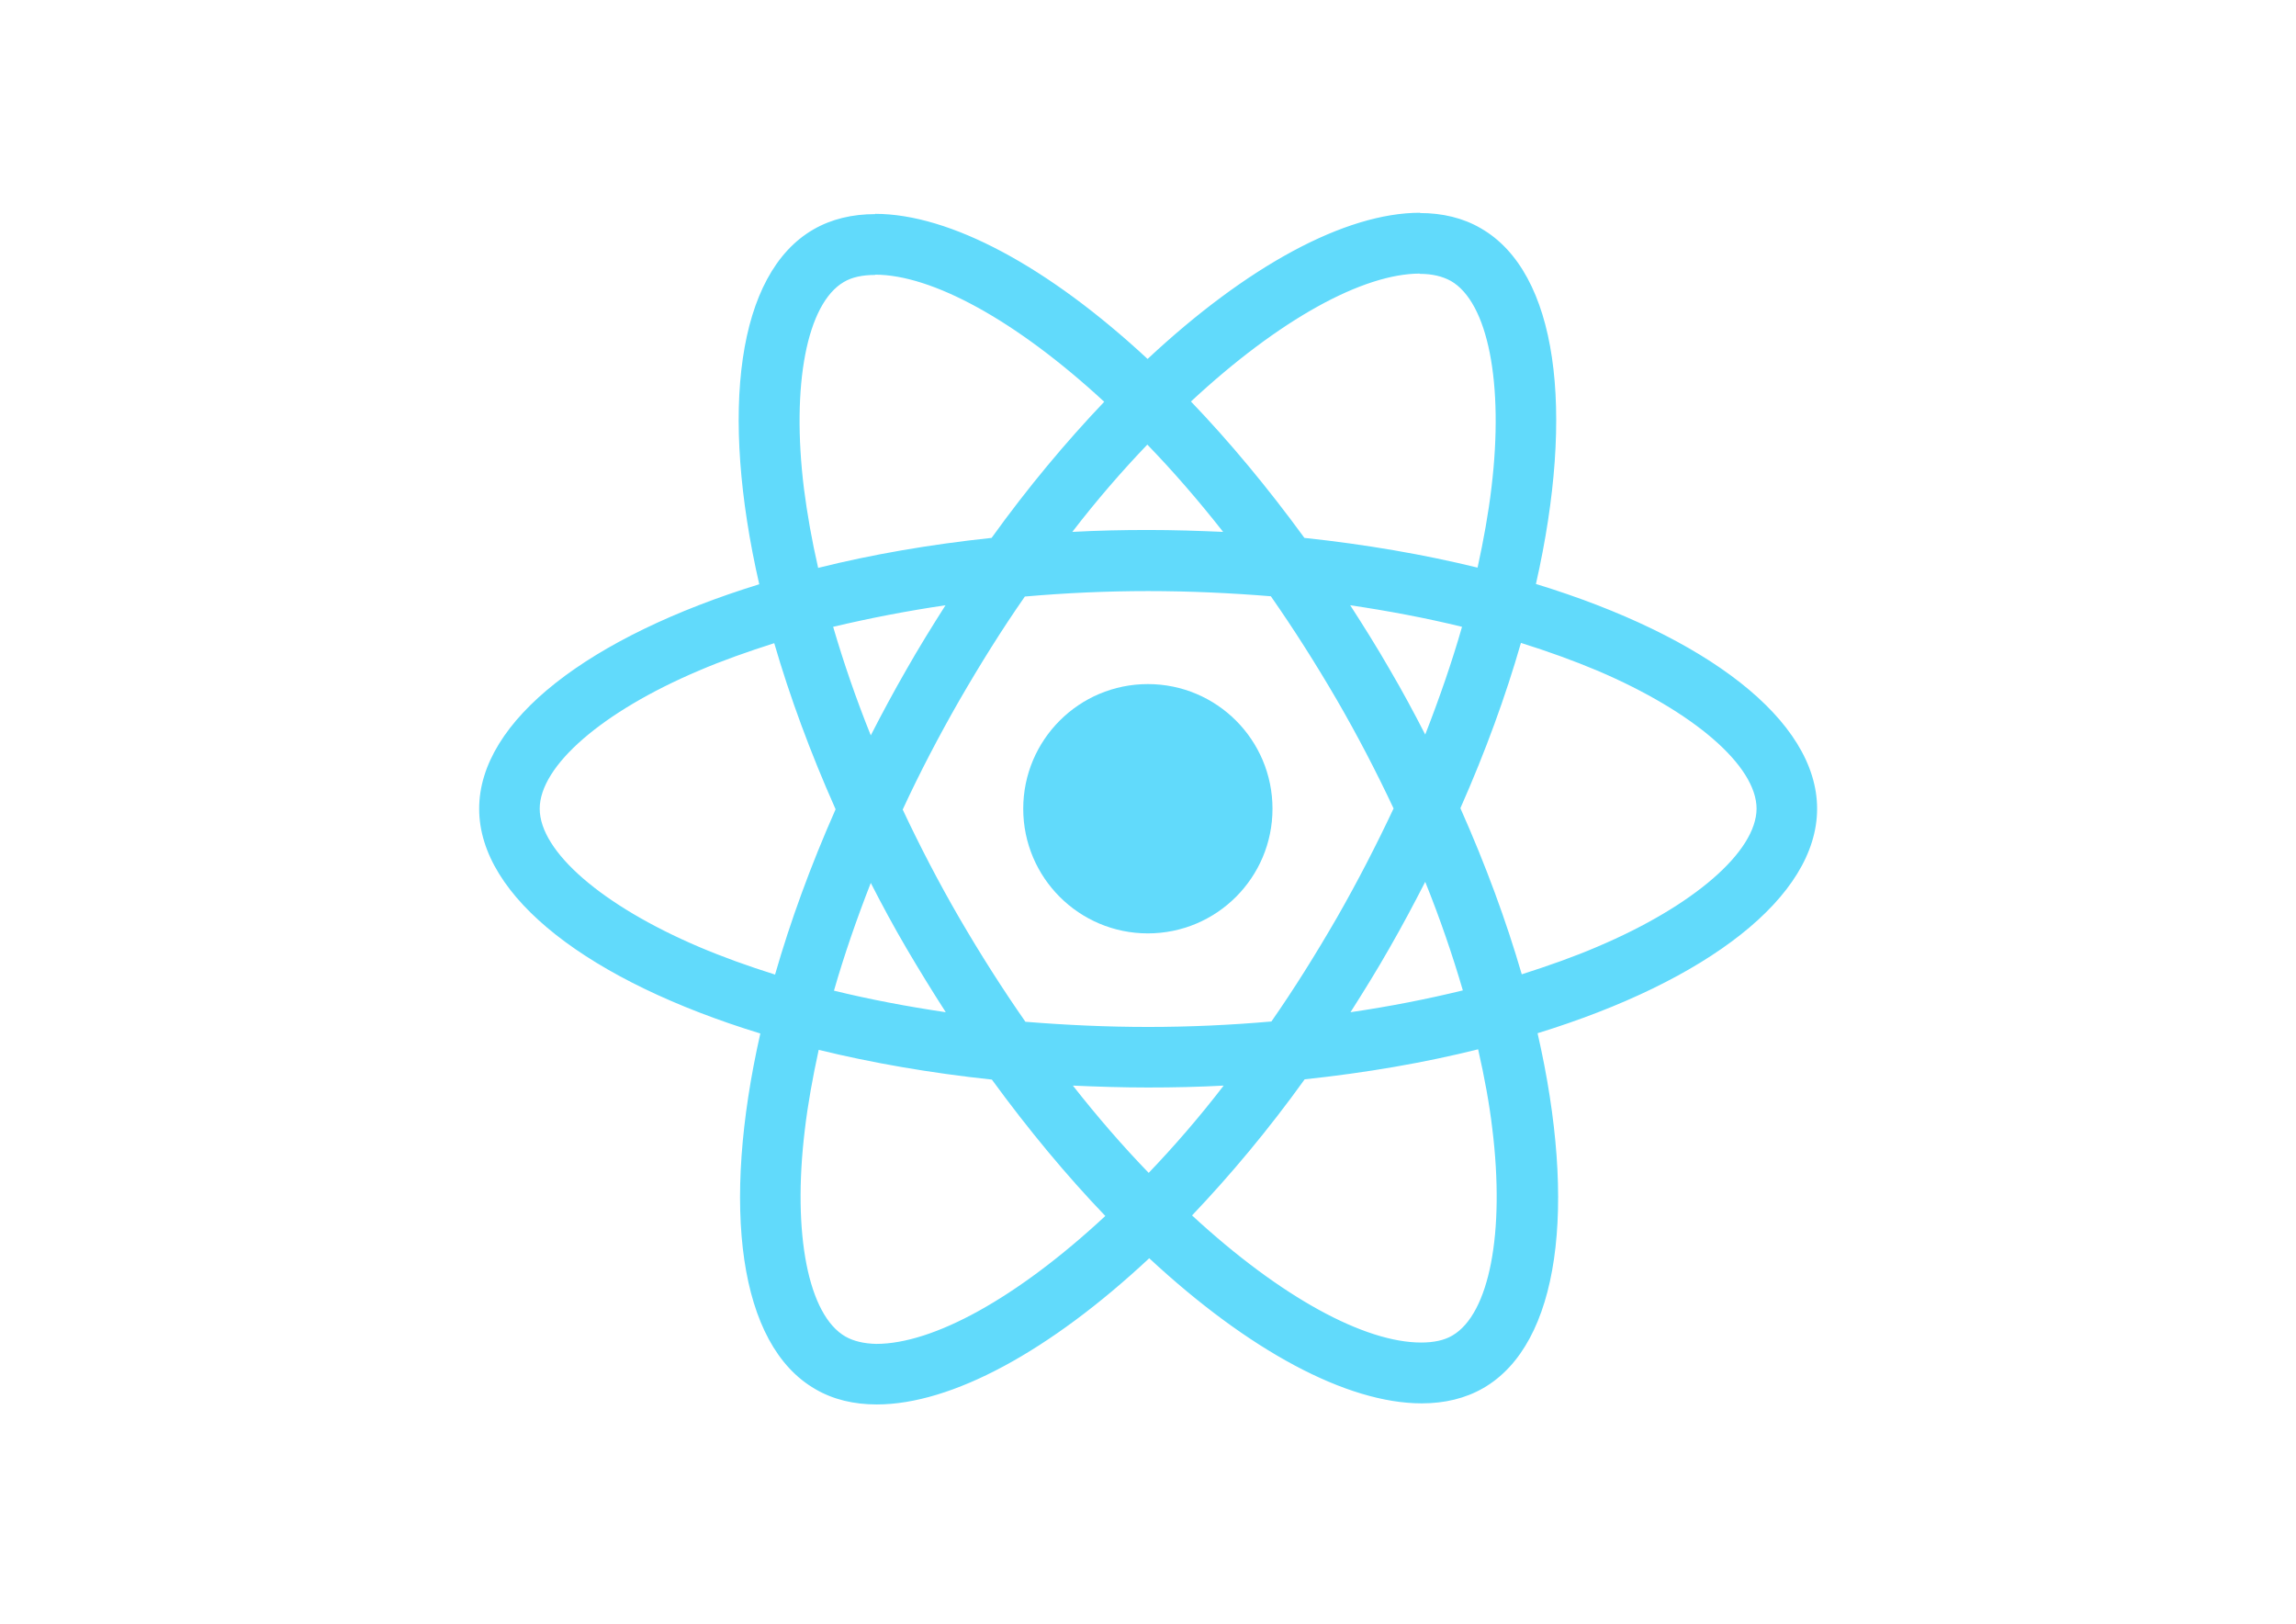
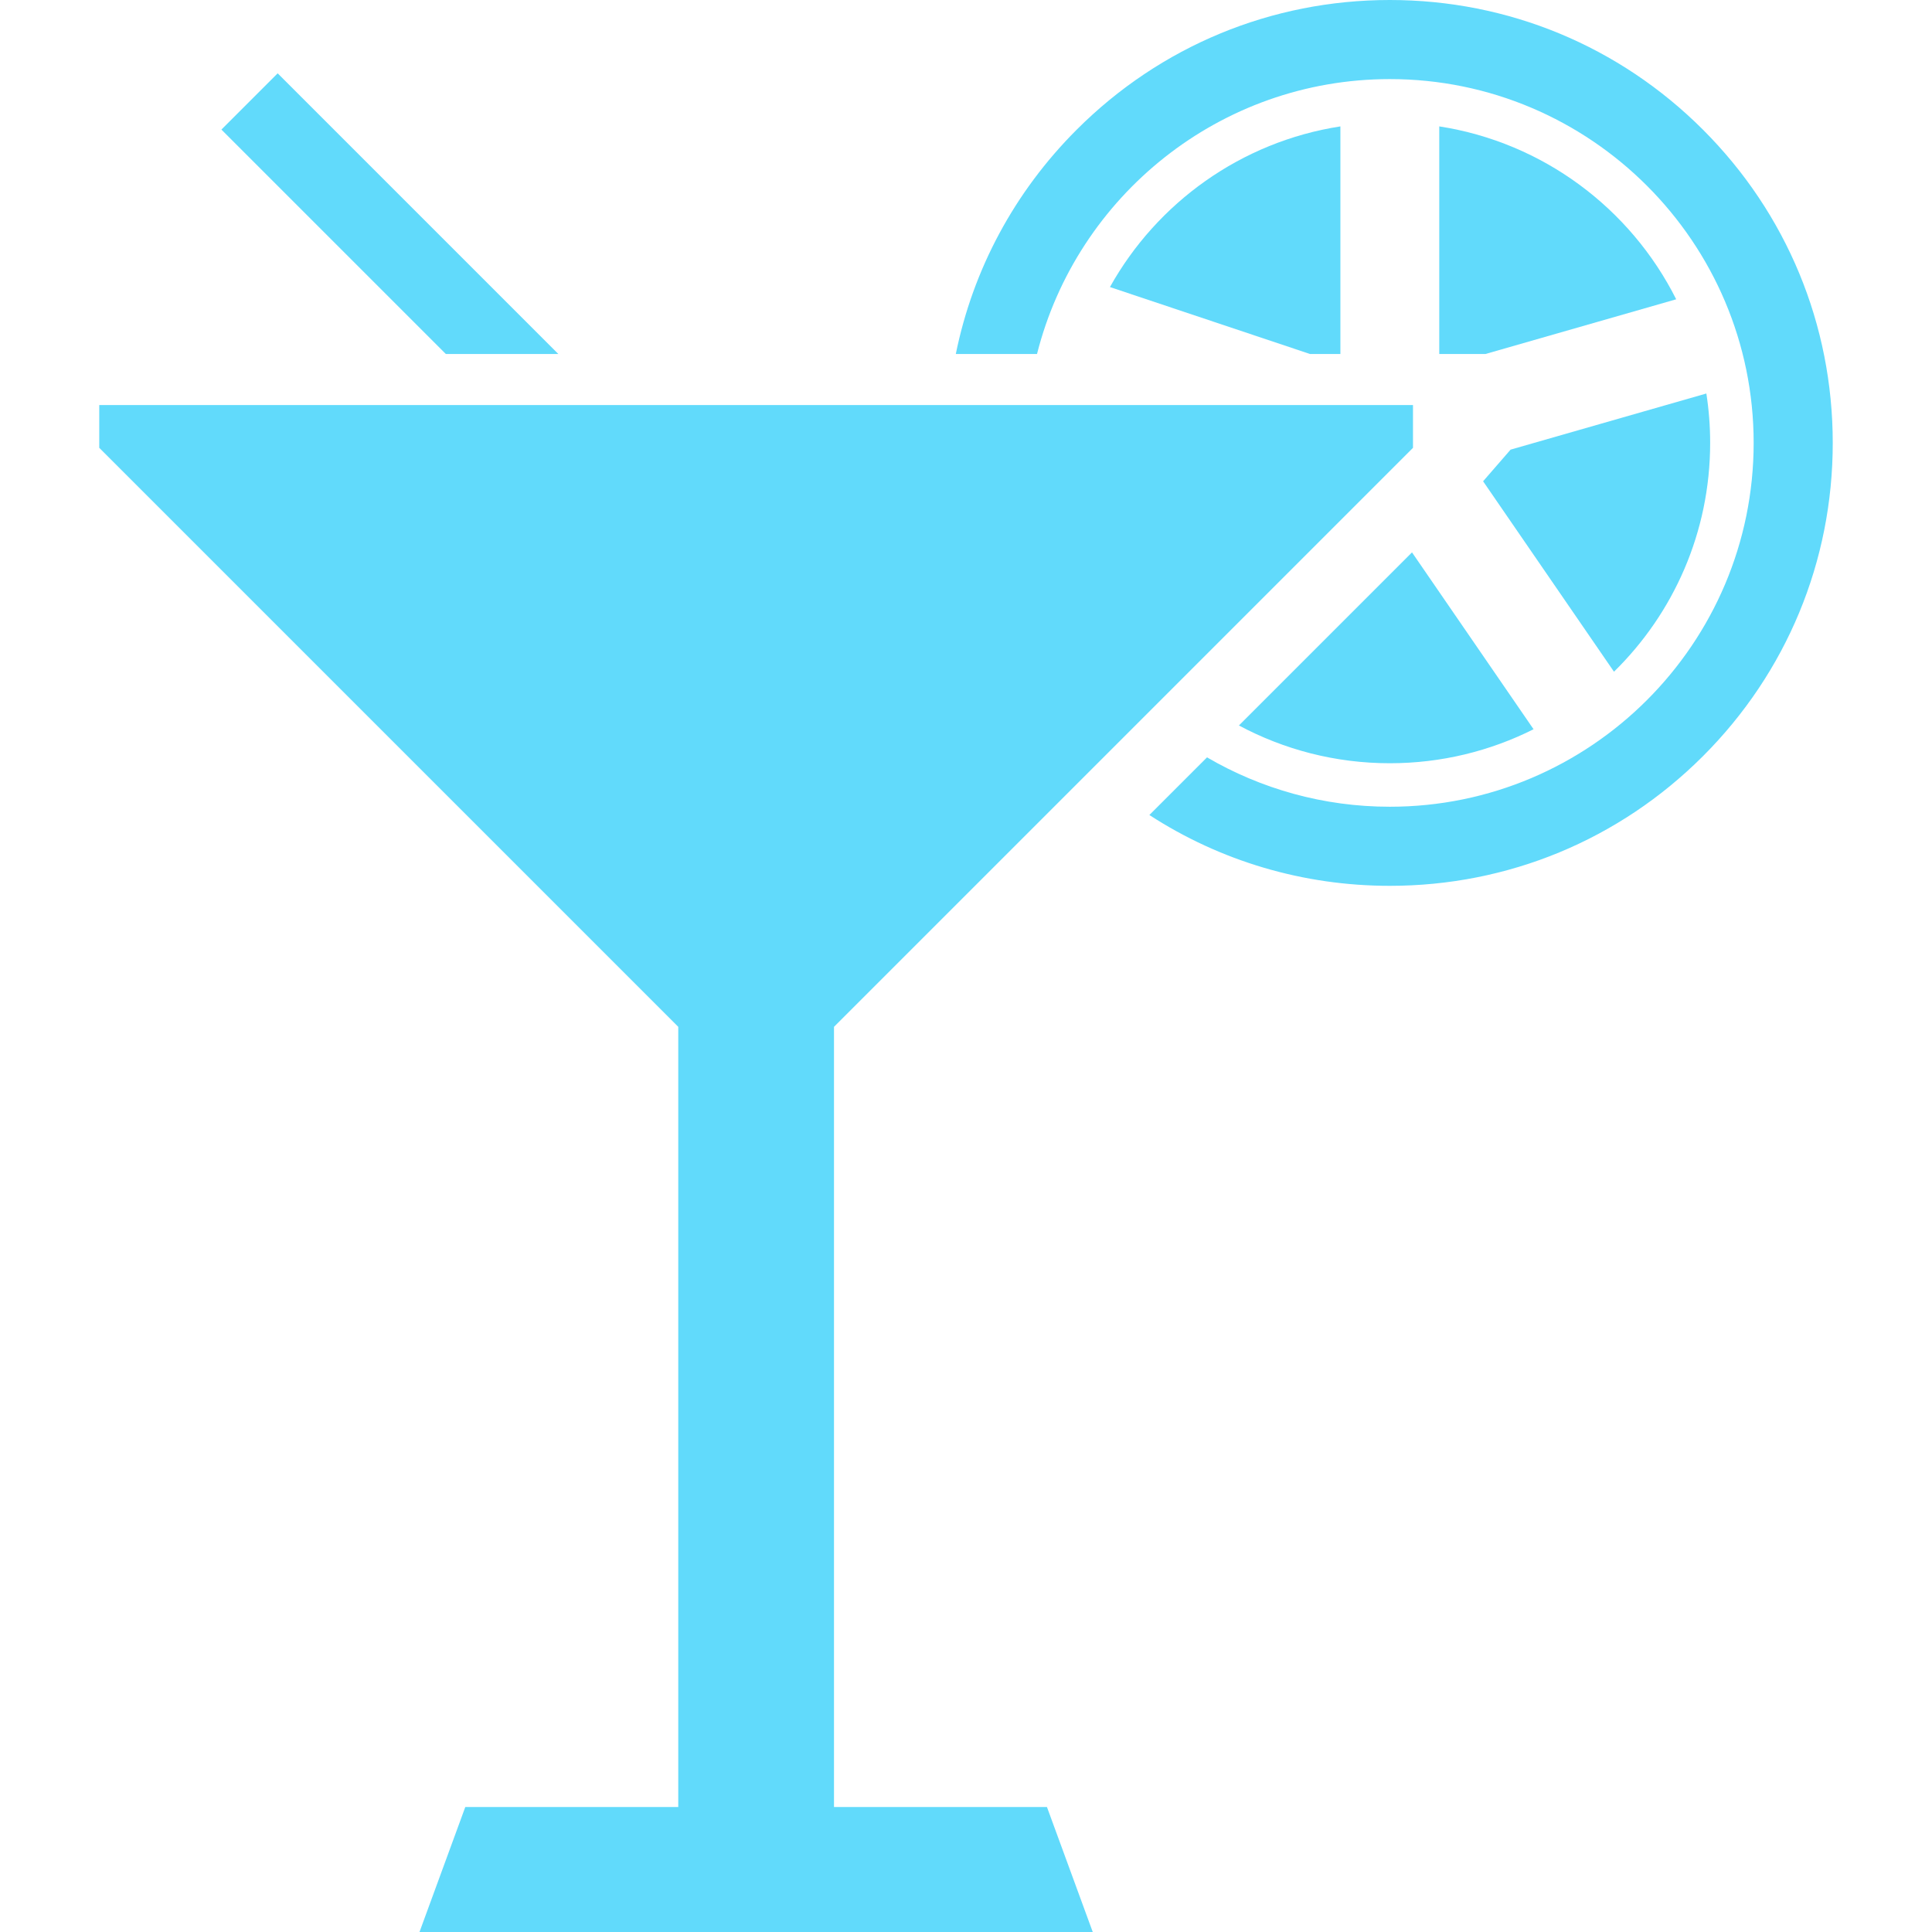
- <svg xmlns="http://www.w3.org/2000/svg" viewBox="0 0 841.9 595.3">
-   <g fill="#61DAFB">
-     <path d="M666.3 296.5c0-32.5-40.7-63.3-103.1-82.4 14.4-63.6 8-114.2-20.2-130.4-6.5-3.8-14.1-5.6-22.4-5.6v22.3c4.6 0 8.3.9 11.4 2.6 13.6 7.8 19.5 37.5 14.9 75.7-1.1 9.4-2.9 19.3-5.1 29.4-19.6-4.8-41-8.5-63.5-10.9-13.5-18.5-27.5-35.3-41.6-50 32.6-30.3 63.2-46.9 84-46.9V78c-27.5 0-63.5 19.6-99.9 53.6-36.4-33.8-72.4-53.2-99.9-53.2v22.3c20.7 0 51.4 16.5 84 46.6-14 14.7-28 31.4-41.3 49.9-22.6 2.4-44 6.1-63.6 11-2.3-10-4-19.7-5.2-29-4.7-38.2 1.1-67.9 14.6-75.8 3-1.8 6.9-2.6 11.5-2.6V78.5c-8.4 0-16 1.8-22.6 5.6-28.1 16.2-34.4 66.7-19.9 130.1-62.2 19.2-102.7 49.9-102.7 82.3 0 32.5 40.7 63.3 103.1 82.4-14.4 63.6-8 114.2 20.2 130.4 6.5 3.8 14.1 5.6 22.5 5.6 27.5 0 63.5-19.6 99.9-53.6 36.4 33.8 72.4 53.2 99.9 53.2 8.4 0 16-1.8 22.6-5.6 28.1-16.2 34.4-66.7 19.9-130.1 62-19.1 102.5-49.9 102.5-82.3zm-130.2-66.7c-3.7 12.9-8.3 26.2-13.5 39.5-4.1-8-8.4-16-13.1-24-4.6-8-9.5-15.8-14.4-23.4 14.2 2.1 27.9 4.7 41 7.9zm-45.8 106.5c-7.8 13.5-15.8 26.3-24.1 38.2-14.9 1.3-30 2-45.2 2-15.1 0-30.2-.7-45-1.9-8.3-11.9-16.4-24.6-24.2-38-7.6-13.1-14.5-26.4-20.8-39.8 6.2-13.4 13.2-26.8 20.7-39.9 7.8-13.5 15.8-26.3 24.1-38.2 14.9-1.3 30-2 45.2-2 15.1 0 30.2.7 45 1.9 8.3 11.9 16.4 24.6 24.2 38 7.6 13.1 14.5 26.4 20.8 39.8-6.3 13.4-13.2 26.8-20.7 39.9zm32.3-13c5.4 13.4 10 26.8 13.8 39.8-13.1 3.2-26.9 5.9-41.2 8 4.9-7.7 9.8-15.6 14.4-23.7 4.6-8 8.9-16.1 13-24.1zM421.2 430c-9.3-9.6-18.6-20.3-27.8-32 9 .4 18.2.7 27.5.7 9.4 0 18.7-.2 27.8-.7-9 11.7-18.3 22.4-27.5 32zm-74.4-58.9c-14.2-2.1-27.9-4.7-41-7.9 3.7-12.9 8.3-26.2 13.5-39.5 4.1 8 8.4 16 13.1 24 4.7 8 9.5 15.8 14.4 23.4zM420.7 163c9.3 9.6 18.6 20.3 27.8 32-9-.4-18.2-.7-27.5-.7-9.4 0-18.7.2-27.8.7 9-11.7 18.3-22.4 27.5-32zm-74 58.9c-4.9 7.7-9.8 15.6-14.4 23.7-4.6 8-8.9 16-13 24-5.4-13.4-10-26.8-13.8-39.8 13.1-3.1 26.9-5.8 41.2-7.9zm-90.5 125.2c-35.4-15.1-58.3-34.9-58.3-50.6 0-15.7 22.9-35.6 58.3-50.6 8.6-3.7 18-7 27.7-10.1 5.7 19.6 13.2 40 22.5 60.9-9.2 20.8-16.6 41.1-22.2 60.6-9.9-3.1-19.3-6.5-28-10.2zM310 490c-13.6-7.8-19.5-37.5-14.9-75.7 1.1-9.4 2.9-19.3 5.1-29.4 19.6 4.8 41 8.5 63.5 10.9 13.5 18.5 27.5 35.3 41.6 50-32.6 30.3-63.2 46.9-84 46.9-4.5-.1-8.3-1-11.3-2.7zm237.2-76.2c4.7 38.2-1.1 67.9-14.6 75.8-3 1.8-6.9 2.6-11.5 2.6-20.7 0-51.4-16.5-84-46.6 14-14.7 28-31.4 41.3-49.9 22.6-2.4 44-6.1 63.6-11 2.3 10.1 4.1 19.8 5.2 29.1zm38.5-66.7c-8.6 3.7-18 7-27.7 10.1-5.7-19.6-13.2-40-22.5-60.9 9.2-20.8 16.6-41.1 22.2-60.6 9.9 3.1 19.3 6.5 28.1 10.2 35.4 15.1 58.3 34.9 58.3 50.6-.1 15.7-23 35.6-58.4 50.6zM320.8 78.4z" />
-     <circle cx="420.9" cy="296.5" r="45.7" />
-     <path d="M520.5 78.1z" />
+ <svg xmlns="http://www.w3.org/2000/svg" version="1.1" id="Capa_1" x="0px" y="0px" width="512px" height="512px" viewBox="0 0 485.74 485.74" style="enable-background:new 0 0 485.74 485.74;" xml:space="preserve">
+   <g>
+     <g>
+       <path d="M405.785,168.88c14.918-14.617,24.179-34.987,24.179-57.522c0-4.226-0.328-8.375-0.955-12.425l-49.222,14.114    l-6.908,7.955L405.785,168.88z" fill="#61dafb" />
+       <path d="M361.857,31.777v57.227h11.597l47.974-13.756C409.966,52.439,387.99,35.825,361.857,31.777z" fill="#61dafb" />
+       <path d="M311.485,182.395c11.307,6.053,24.221,9.497,37.942,9.497c12.994,0,25.269-3.082,36.137-8.548l-30.562-44.467    L311.485,182.395z" fill="#61dafb" />
+       <path d="M337,31.777c-24.942,3.864-46.099,19.175-57.941,40.395l50.307,16.832H337V31.777z" fill="#61dafb" />
+       <path d="M428.168,32.616C407.136,11.583,379.172,0,349.428,0s-57.708,11.583-78.741,32.616    c-15.661,15.661-26.079,35.167-30.379,56.388h20.417c10-39.667,45.977-69.119,88.705-69.119c50.438,0,91.472,41.034,91.472,91.472    s-41.034,91.472-91.472,91.472c-16.744,0-32.449-4.527-45.964-12.414l-14.493,14.493c17.851,11.586,38.675,17.806,60.457,17.806    c29.744,0,57.708-11.583,78.74-32.615c21.033-21.033,32.616-48.997,32.616-78.741C460.785,81.612,449.202,53.649,428.168,32.616z" fill="#61dafb" />
+       <polygon points="209.68,454.311 209.68,258.165 355.25,112.595 355.25,101.835 24.955,101.835 24.955,112.595 170.527,258.165     170.527,454.311 116.985,454.311 105.469,485.74 274.737,485.74 263.222,454.311   " fill="#61dafb" />
+       <polygon points="140.378,89.004 69.812,18.437 55.668,32.579 112.094,89.004   " fill="#61dafb" />
+     </g>
  </g>
+   <g>
+ </g>
+   <g>
+ </g>
+   <g>
+ </g>
+   <g>
+ </g>
+   <g>
+ </g>
+   <g>
+ </g>
+   <g>
+ </g>
+   <g>
+ </g>
+   <g>
+ </g>
+   <g>
+ </g>
+   <g>
+ </g>
+   <g>
+ </g>
+   <g>
+ </g>
+   <g>
+ </g>
+   <g>
+ </g>
</svg>
